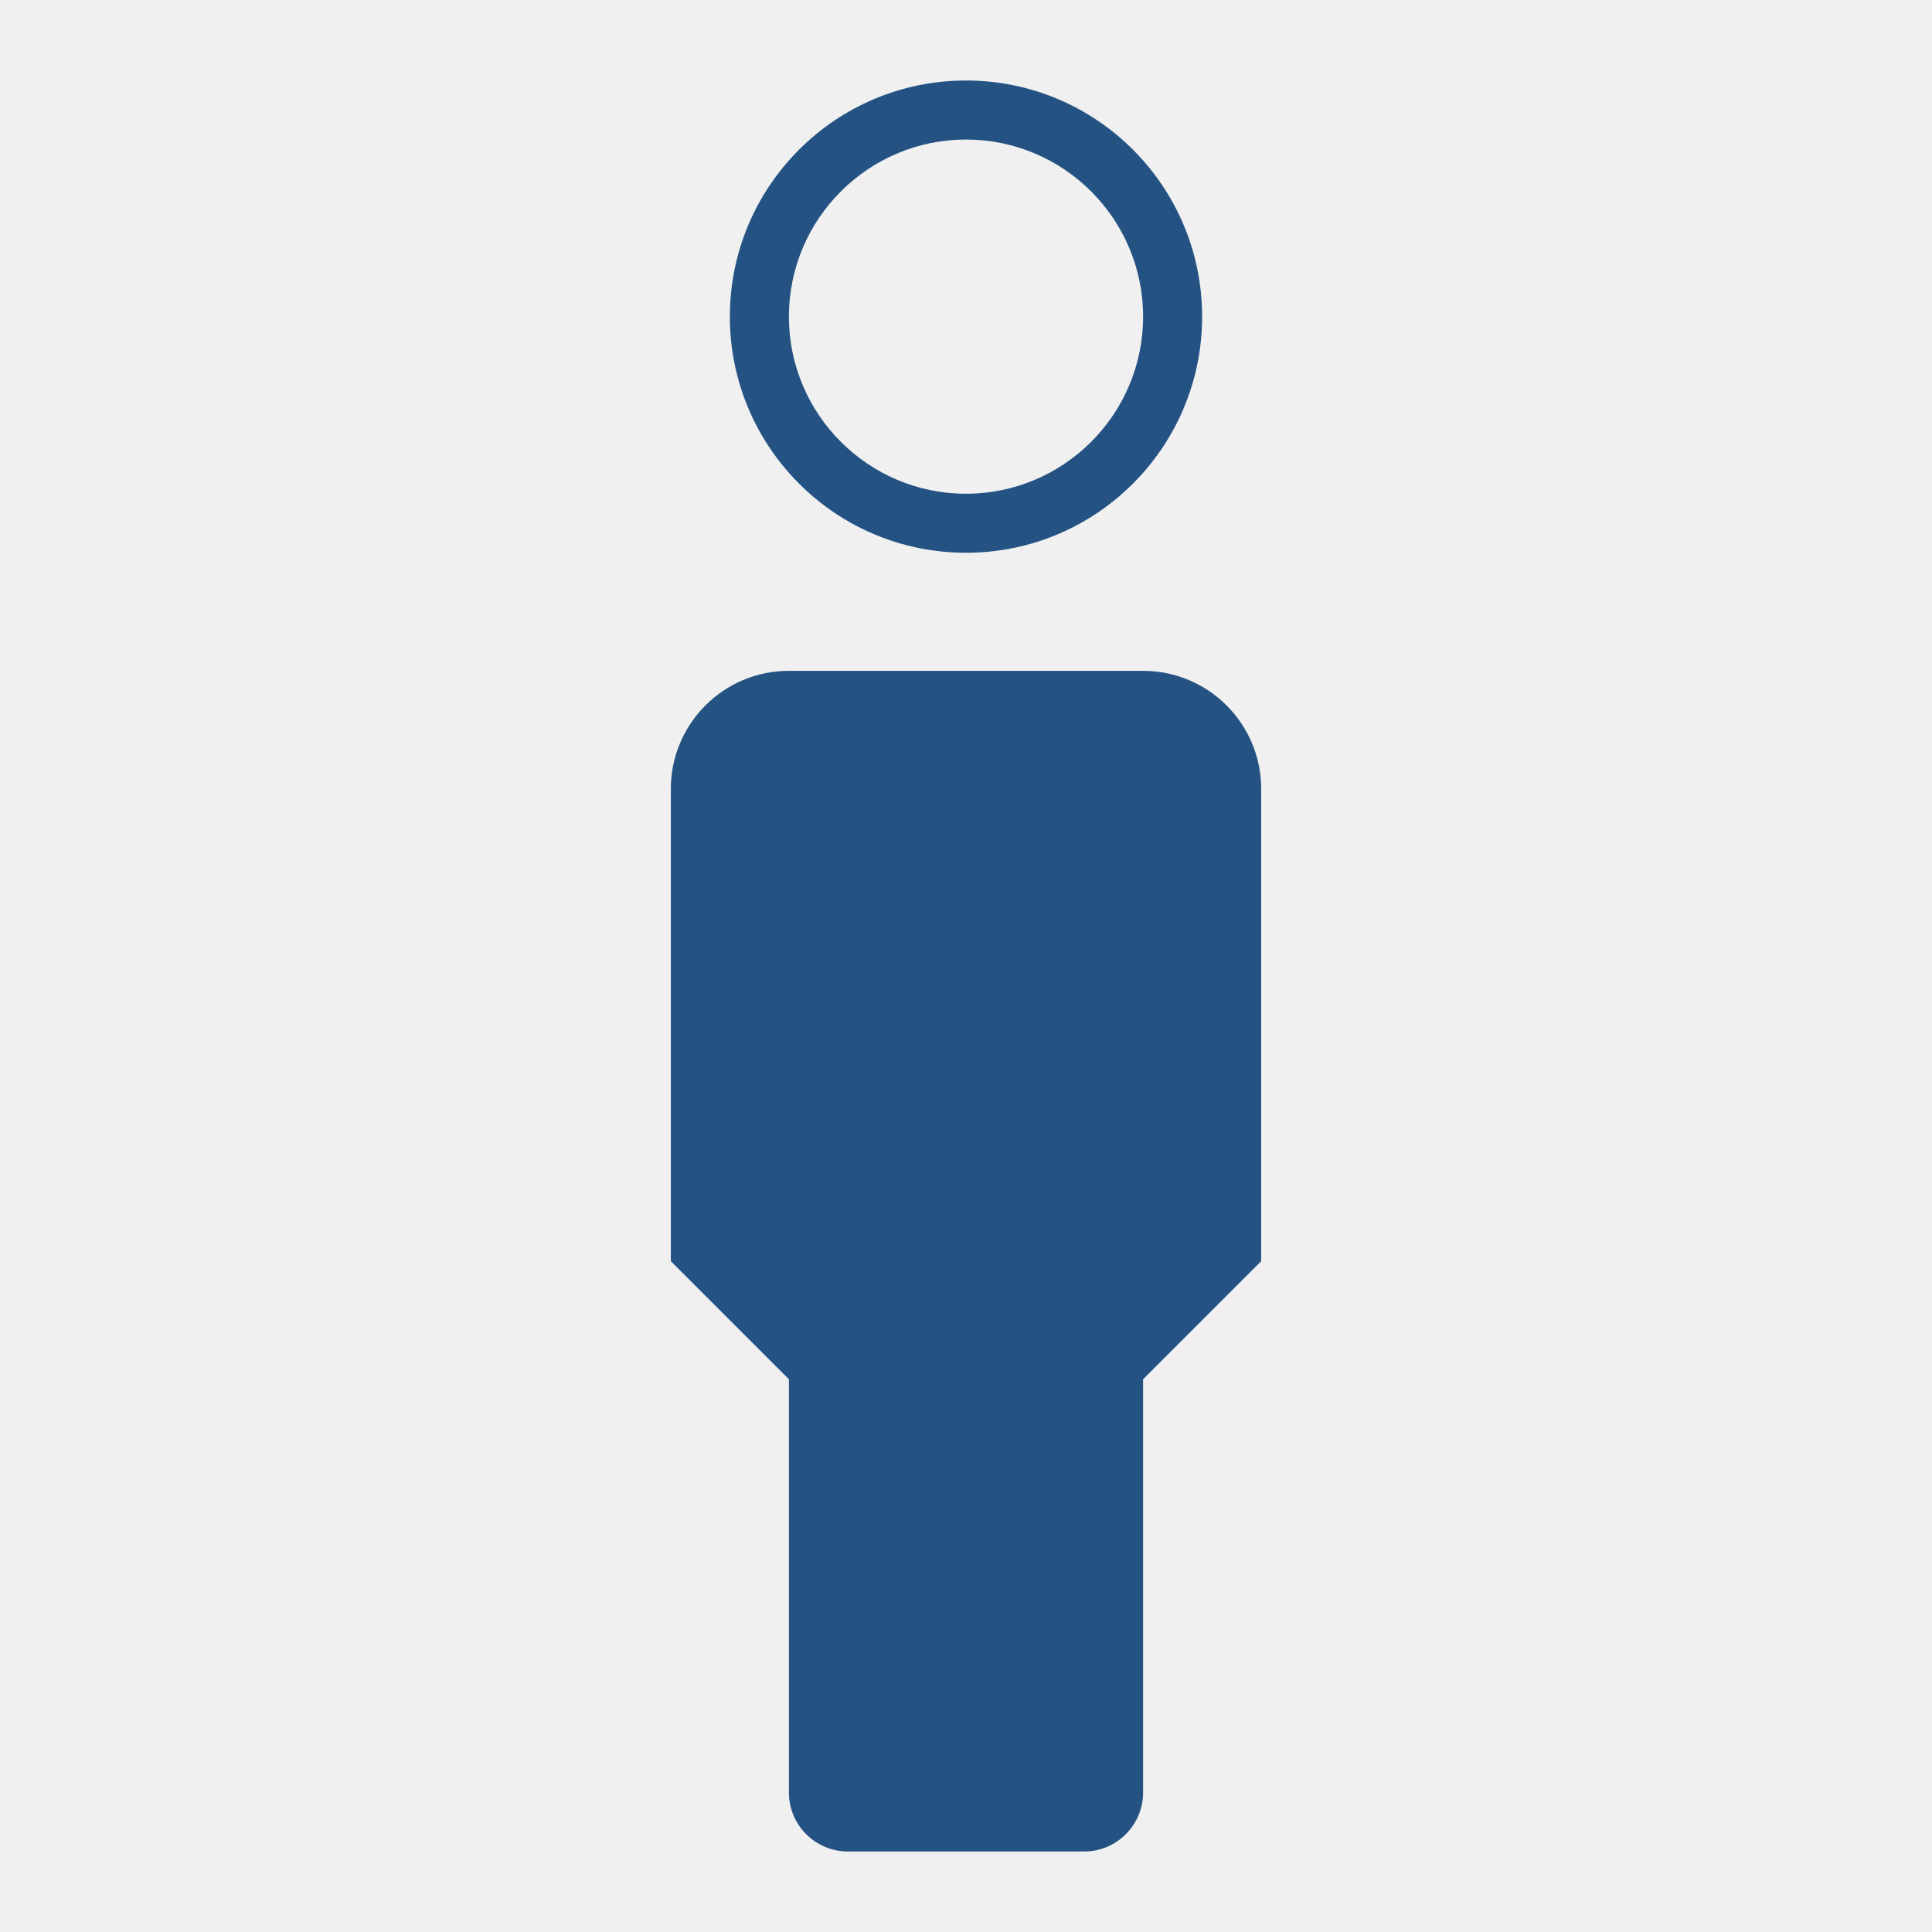
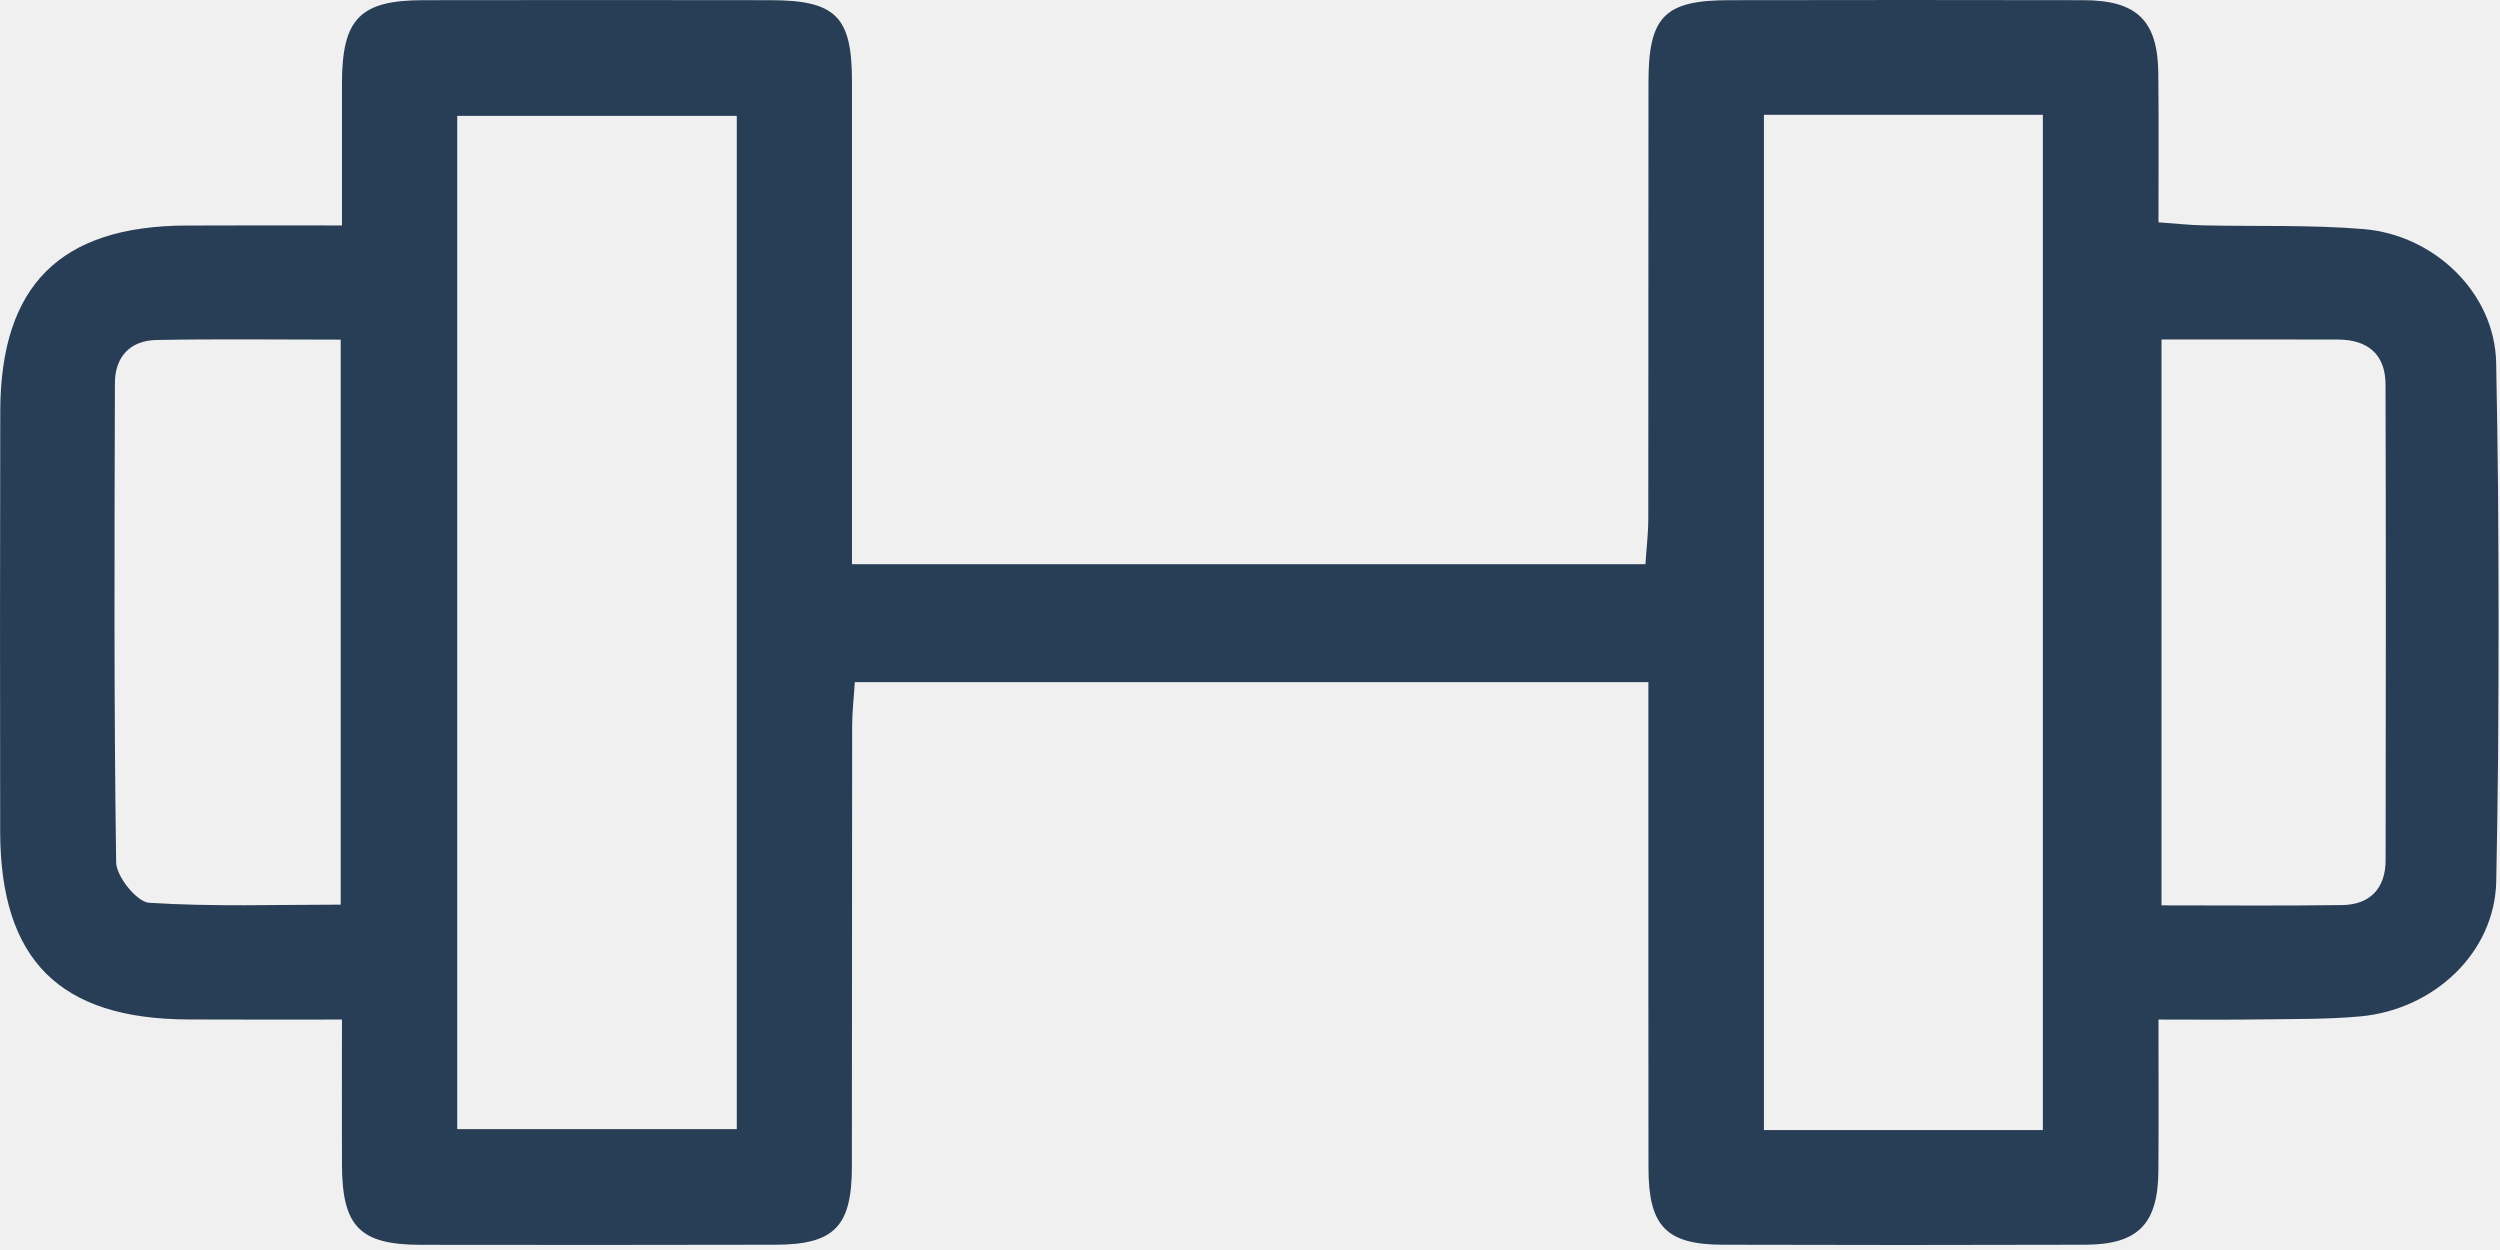
- <svg xmlns="http://www.w3.org/2000/svg" version="1.1" id="Layer_1" x="0px" y="0px" width="120px" height="120px" viewBox="0 0 120 120" enable-background="new 0 0 120 120" xml:space="preserve">
-   <path fill="#245383" d="M60,34.333c8.1,0,14.666-6.566,14.666-14.666C74.666,11.568,68.1,5,60,5  c-8.099,0-14.667,6.567-14.667,14.667C45.333,27.766,51.901,34.333,60,34.333 M60,8.667c6.067,0,11,4.933,11,11  c0,6.065-4.933,11-11,11c-6.065,0-11-4.935-11-11C49,13.601,53.935,8.667,60,8.667" />
-   <path fill="#245383" d="M71,41.667H49c-4.05,0-7.333,3.283-7.333,7.333v29.334L49,85.666v25.668c0,2.024,1.641,3.666,3.667,3.666  h14.667c2.025,0,3.666-1.642,3.666-3.666V85.666l7.334-7.332V49C78.334,44.95,75.05,41.667,71,41.667" />
+ <svg xmlns="http://www.w3.org/2000/svg" xmlns:xlink="http://www.w3.org/1999/xlink" width="28px" height="14px" viewBox="0 0 28 14" version="1.1">
+   <defs>
+     <polygon id="path-1" points="0 13.944 27.986 13.944 27.986 0 0 0" />
+   </defs>
+   <g id="Page-1" stroke="none" stroke-width="1" fill="none" fill-rule="evenodd">
+     <g>
+       <mask id="mask-2" fill="white">
+         <use xlink:href="#path-1" />
+       </mask>
+       <g id="Clip-2" />
+       <path d="M24.209,3.802 L24.209,10.14 C24.906,10.14 25.567,10.146 26.229,10.137 C26.546,10.133 26.718,9.949 26.719,9.634 C26.722,7.859 26.723,6.084 26.718,4.309 C26.718,3.969 26.52,3.804 26.185,3.803 C25.538,3.801 24.891,3.802 24.209,3.802 L24.209,3.802 Z M3.816,3.804 C3.099,3.804 2.425,3.795 1.751,3.808 C1.456,3.814 1.288,3.997 1.287,4.29 C1.282,6.08 1.275,7.87 1.301,9.659 C1.304,9.819 1.533,10.102 1.67,10.111 C2.38,10.157 3.095,10.132 3.816,10.132 L3.816,3.804 Z M19.756,12.657 L22.88,12.657 L22.88,1.286 L19.756,1.286 L19.756,12.657 Z M5.121,12.646 L8.252,12.646 L8.252,1.298 L5.121,1.298 L5.121,12.646 Z M9.542,6.319 L18.429,6.319 C18.44,6.143 18.461,5.974 18.461,5.806 C18.463,4.178 18.461,2.55 18.463,0.921 C18.463,0.186 18.642,0.003 19.364,0.002 C20.688,-9.68553457e-05 22.012,-0.001 23.337,0.002 C23.935,0.004 24.167,0.232 24.173,0.82 C24.179,1.36 24.175,1.901 24.175,2.49 C24.358,2.503 24.512,2.52 24.666,2.524 C25.269,2.538 25.875,2.516 26.474,2.566 C27.262,2.632 27.942,3.278 27.957,4.064 C27.995,5.998 27.996,7.934 27.958,9.868 C27.942,10.677 27.254,11.306 26.441,11.383 C26.076,11.417 25.707,11.412 25.34,11.417 C24.974,11.423 24.608,11.419 24.175,11.419 C24.175,12.01 24.178,12.561 24.174,13.113 C24.17,13.71 23.946,13.939 23.354,13.941 C22,13.945 20.646,13.945 19.293,13.941 C18.662,13.939 18.464,13.733 18.463,13.084 C18.461,11.455 18.462,9.827 18.462,8.199 L18.462,7.64 L9.574,7.64 C9.564,7.802 9.544,7.97 9.544,8.138 C9.541,9.781 9.544,11.424 9.541,13.067 C9.541,13.738 9.343,13.94 8.683,13.941 C7.359,13.944 6.034,13.944 4.71,13.942 C4.028,13.94 3.832,13.738 3.83,13.041 C3.828,12.517 3.83,11.993 3.83,11.419 C3.219,11.419 2.663,11.421 2.107,11.418 C0.668,11.412 0.005,10.752 0.002,9.315 C-0,7.745 -0.001,6.176 0.003,4.606 C0.006,3.197 0.674,2.532 2.085,2.526 C2.642,2.523 3.199,2.525 3.83,2.525 C3.83,1.967 3.829,1.446 3.83,0.925 C3.832,0.21 4.034,0.003 4.738,0.002 C6.033,-9.68553457e-05 7.327,0 8.622,0.002 C9.358,0.002 9.541,0.182 9.542,0.903 C9.543,2.517 9.542,4.13 9.542,5.744 L9.542,6.319 L9.542,6.319 Z" id="Fill-1" fill="#283D56" mask="url(#mask-2)" />
+     </g>
+   </g>
</svg>
